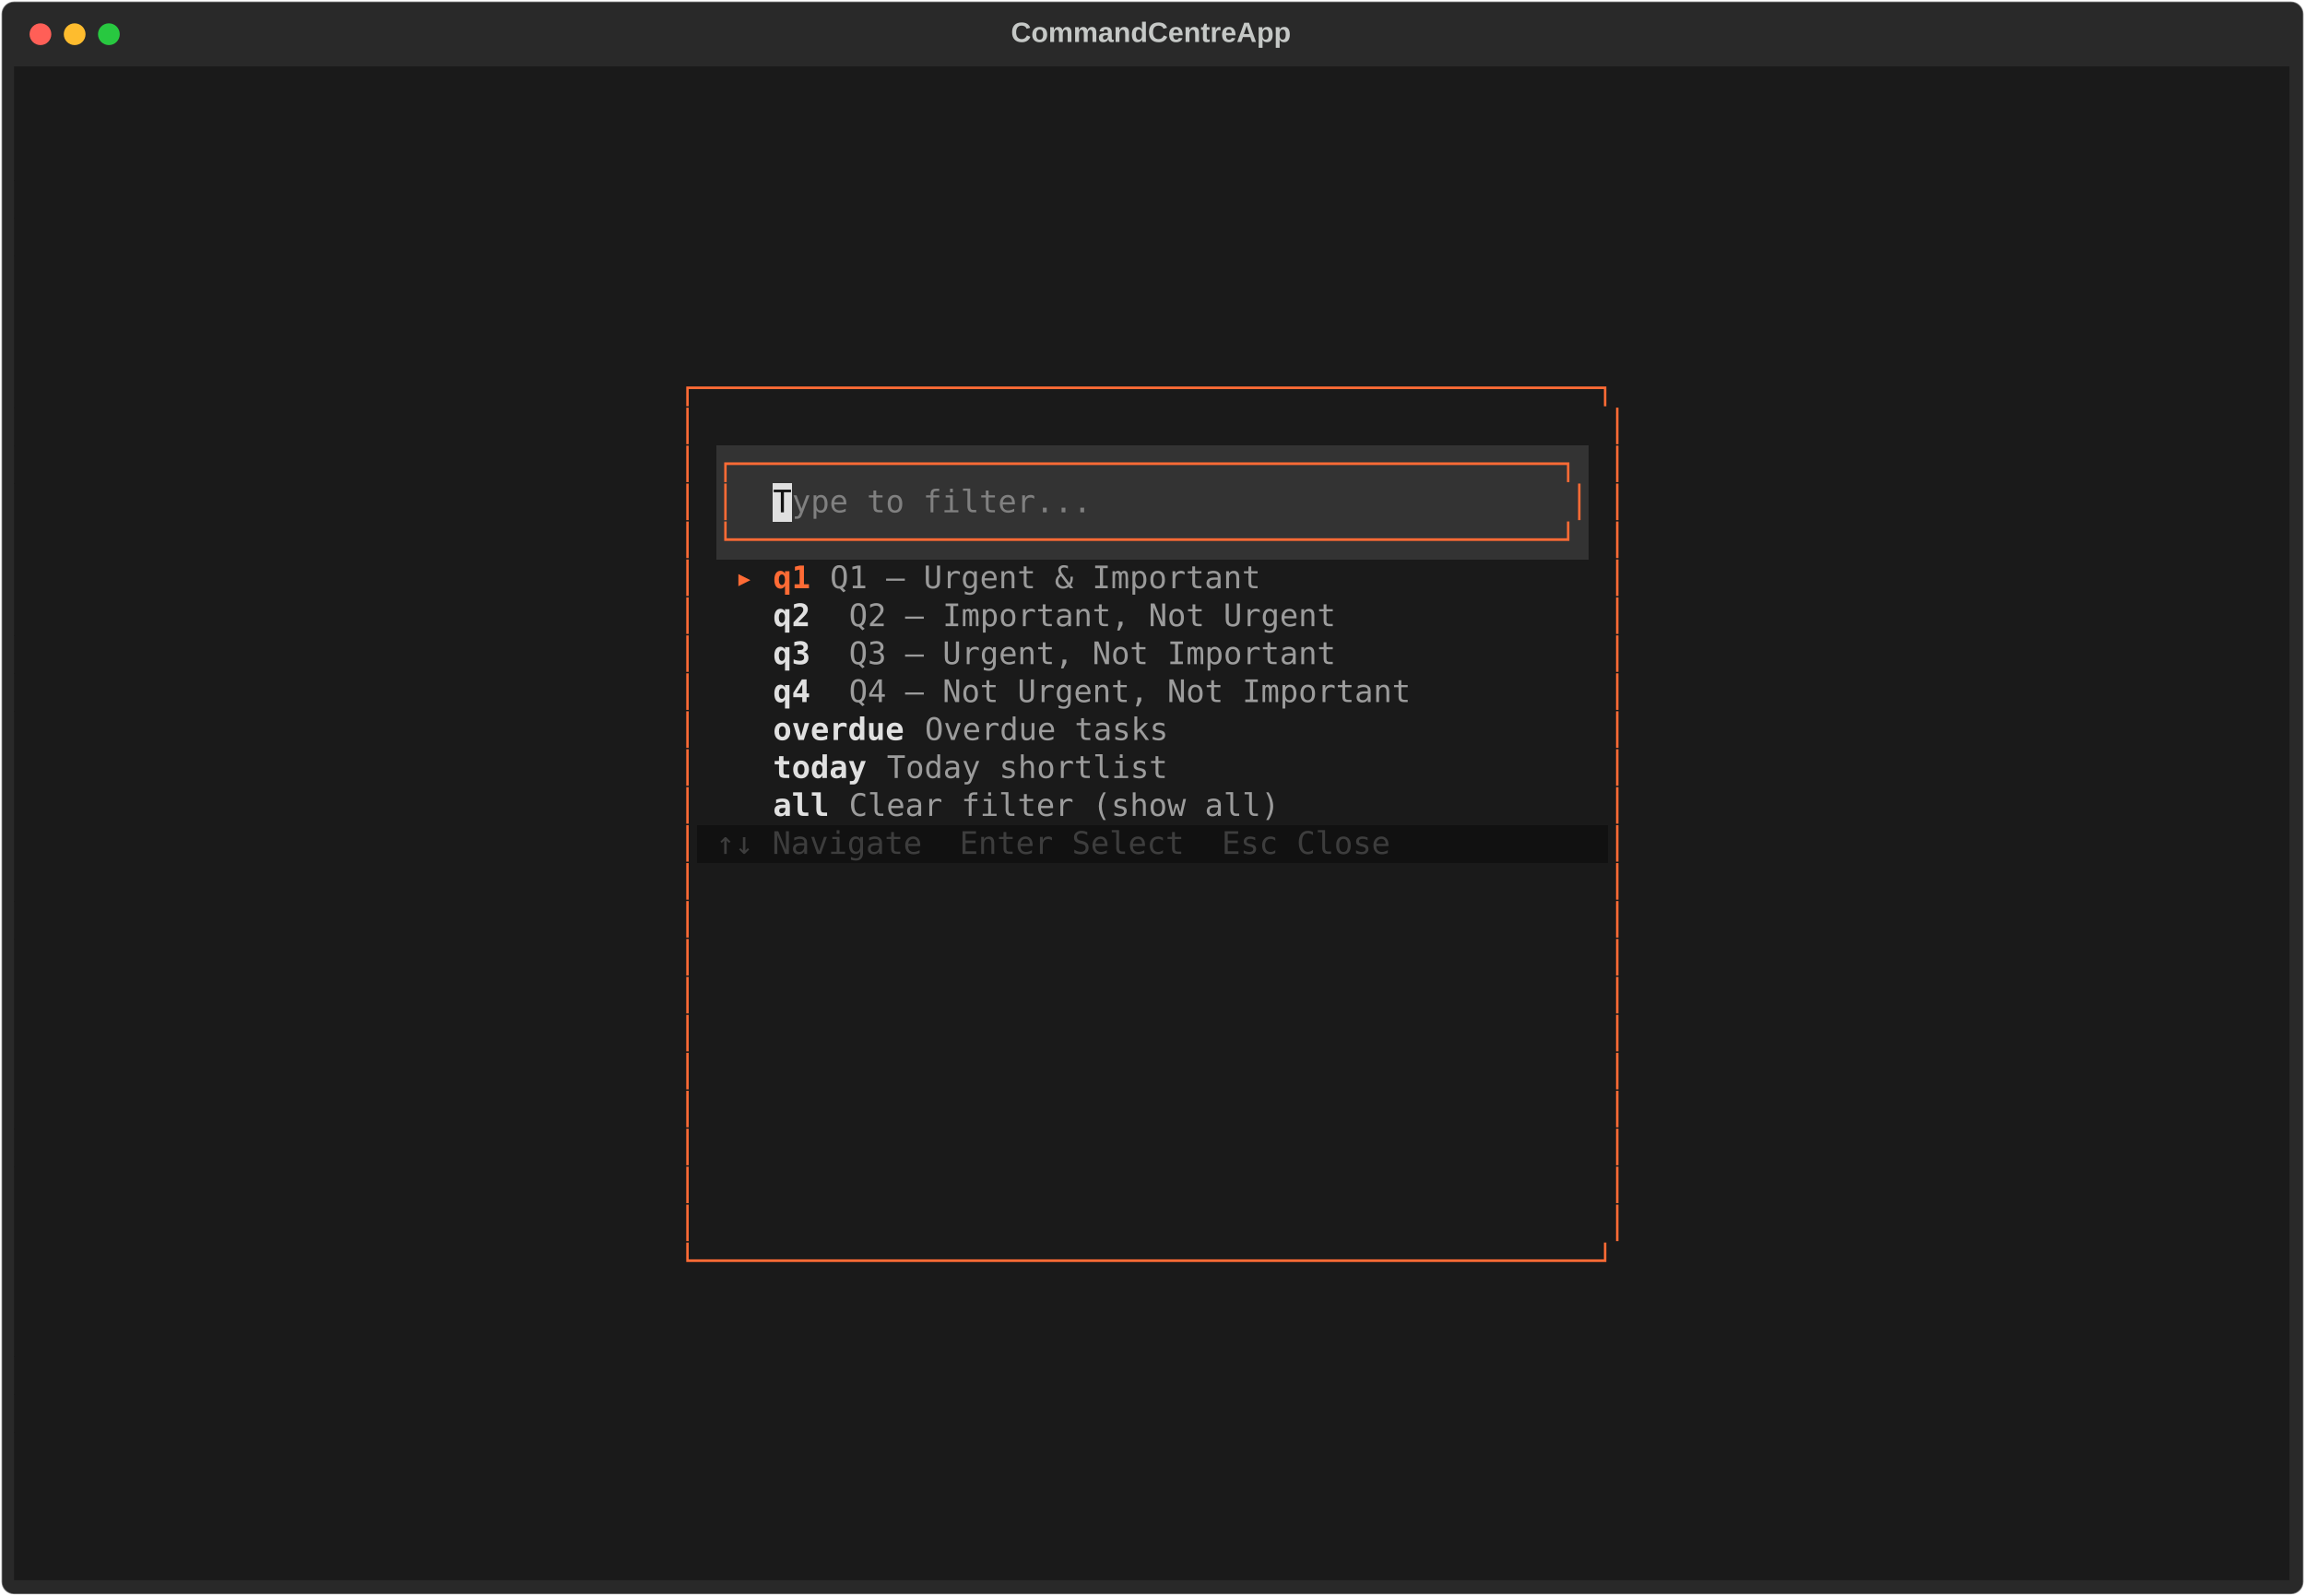
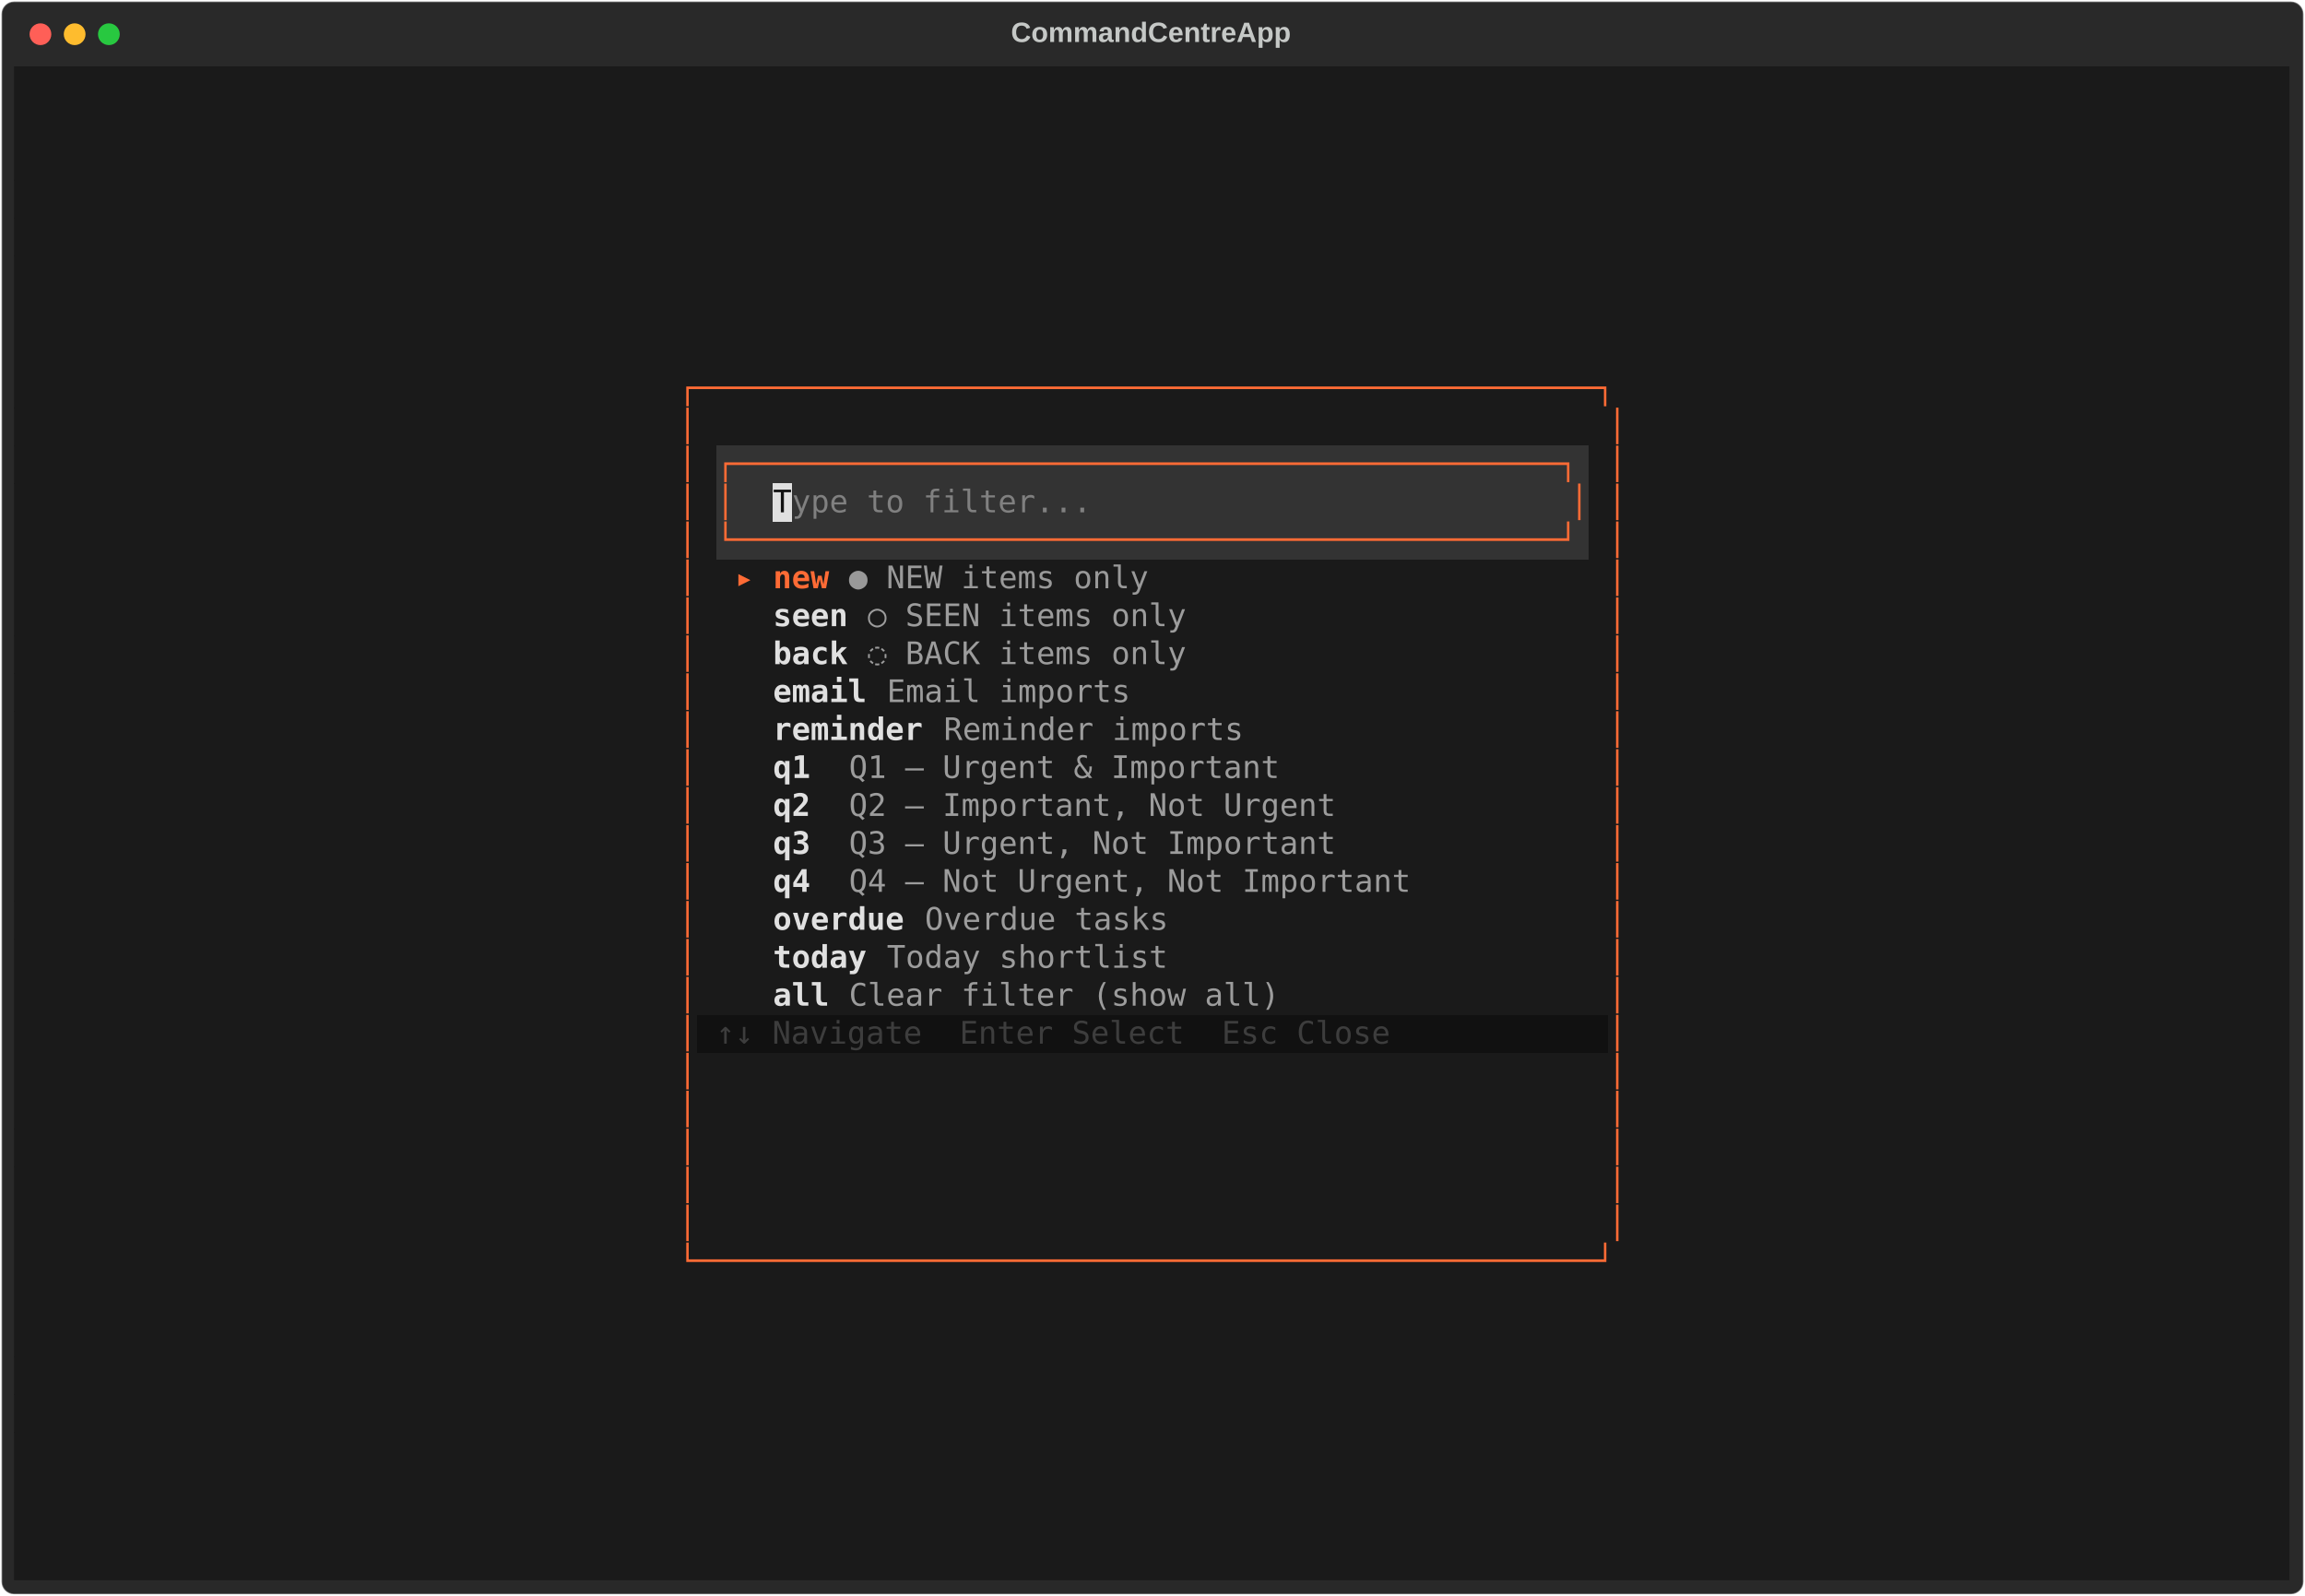
<svg xmlns="http://www.w3.org/2000/svg" class="rich-terminal" viewBox="0 0 1482 1026.0">
  <style>

    @font-face {
        font-family: "Fira Code";
        src: local("FiraCode-Regular"),
                url("https://cdnjs.cloudflare.com/ajax/libs/firacode/6.2.0/woff2/FiraCode-Regular.woff2") format("woff2"),
                url("https://cdnjs.cloudflare.com/ajax/libs/firacode/6.2.0/woff/FiraCode-Regular.woff") format("woff");
        font-style: normal;
        font-weight: 400;
    }
    @font-face {
        font-family: "Fira Code";
        src: local("FiraCode-Bold"),
                url("https://cdnjs.cloudflare.com/ajax/libs/firacode/6.2.0/woff2/FiraCode-Bold.woff2") format("woff2"),
                url("https://cdnjs.cloudflare.com/ajax/libs/firacode/6.2.0/woff/FiraCode-Bold.woff") format("woff");
        font-style: bold;
        font-weight: 700;
    }

    .terminal-matrix {
        font-family: Fira Code, monospace;
        font-size: 20px;
        line-height: 24.4px;
        font-variant-east-asian: full-width;
    }

    .terminal-title {
        font-size: 18px;
        font-weight: bold;
        font-family: arial;
    }

    .terminal-r1 { fill: #c5c8c6 }
.terminal-r2 { fill: #ff6b35 }
.terminal-r3 { fill: #121212 }
.terminal-r4 { fill: #808080 }
.terminal-r5 { fill: #e0e0e0 }
.terminal-r6 { fill: #ff6b35;font-weight: bold }
.terminal-r7 { fill: #999999 }
.terminal-r8 { fill: #e0e0e0;font-weight: bold }
.terminal-r9 { fill: #9c9c9c }
.terminal-r10 { fill: #3d3d3d }
    </style>
  <defs>
    <clipPath id="terminal-clip-terminal">
      <rect x="0" y="0" width="1463.0" height="975.0" />
    </clipPath>
    <clipPath id="terminal-line-0">
      <rect x="0" y="1.5" width="1464" height="24.65" />
    </clipPath>
    <clipPath id="terminal-line-1">
      <rect x="0" y="25.9" width="1464" height="24.65" />
    </clipPath>
    <clipPath id="terminal-line-2">
      <rect x="0" y="50.3" width="1464" height="24.65" />
    </clipPath>
    <clipPath id="terminal-line-3">
      <rect x="0" y="74.7" width="1464" height="24.65" />
    </clipPath>
    <clipPath id="terminal-line-4">
      <rect x="0" y="99.1" width="1464" height="24.65" />
    </clipPath>
    <clipPath id="terminal-line-5">
      <rect x="0" y="123.5" width="1464" height="24.65" />
    </clipPath>
    <clipPath id="terminal-line-6">
      <rect x="0" y="147.9" width="1464" height="24.65" />
    </clipPath>
    <clipPath id="terminal-line-7">
      <rect x="0" y="172.3" width="1464" height="24.65" />
    </clipPath>
    <clipPath id="terminal-line-8">
      <rect x="0" y="196.7" width="1464" height="24.65" />
    </clipPath>
    <clipPath id="terminal-line-9">
      <rect x="0" y="221.1" width="1464" height="24.65" />
    </clipPath>
    <clipPath id="terminal-line-10">
      <rect x="0" y="245.5" width="1464" height="24.65" />
    </clipPath>
    <clipPath id="terminal-line-11">
      <rect x="0" y="269.9" width="1464" height="24.65" />
    </clipPath>
    <clipPath id="terminal-line-12">
      <rect x="0" y="294.3" width="1464" height="24.65" />
    </clipPath>
    <clipPath id="terminal-line-13">
      <rect x="0" y="318.7" width="1464" height="24.65" />
    </clipPath>
    <clipPath id="terminal-line-14">
      <rect x="0" y="343.1" width="1464" height="24.65" />
    </clipPath>
    <clipPath id="terminal-line-15">
      <rect x="0" y="367.5" width="1464" height="24.65" />
    </clipPath>
    <clipPath id="terminal-line-16">
      <rect x="0" y="391.9" width="1464" height="24.65" />
    </clipPath>
    <clipPath id="terminal-line-17">
      <rect x="0" y="416.3" width="1464" height="24.65" />
    </clipPath>
    <clipPath id="terminal-line-18">
      <rect x="0" y="440.7" width="1464" height="24.65" />
    </clipPath>
    <clipPath id="terminal-line-19">
      <rect x="0" y="465.1" width="1464" height="24.65" />
    </clipPath>
    <clipPath id="terminal-line-20">
      <rect x="0" y="489.5" width="1464" height="24.65" />
    </clipPath>
    <clipPath id="terminal-line-21">
      <rect x="0" y="513.9" width="1464" height="24.65" />
    </clipPath>
    <clipPath id="terminal-line-22">
      <rect x="0" y="538.3" width="1464" height="24.65" />
    </clipPath>
    <clipPath id="terminal-line-23">
      <rect x="0" y="562.7" width="1464" height="24.65" />
    </clipPath>
    <clipPath id="terminal-line-24">
      <rect x="0" y="587.1" width="1464" height="24.65" />
    </clipPath>
    <clipPath id="terminal-line-25">
      <rect x="0" y="611.5" width="1464" height="24.65" />
    </clipPath>
    <clipPath id="terminal-line-26">
      <rect x="0" y="635.9" width="1464" height="24.65" />
    </clipPath>
    <clipPath id="terminal-line-27">
      <rect x="0" y="660.3" width="1464" height="24.65" />
    </clipPath>
    <clipPath id="terminal-line-28">
      <rect x="0" y="684.7" width="1464" height="24.65" />
    </clipPath>
    <clipPath id="terminal-line-29">
      <rect x="0" y="709.1" width="1464" height="24.65" />
    </clipPath>
    <clipPath id="terminal-line-30">
      <rect x="0" y="733.5" width="1464" height="24.65" />
    </clipPath>
    <clipPath id="terminal-line-31">
      <rect x="0" y="757.9" width="1464" height="24.65" />
    </clipPath>
    <clipPath id="terminal-line-32">
      <rect x="0" y="782.3" width="1464" height="24.65" />
    </clipPath>
    <clipPath id="terminal-line-33">
      <rect x="0" y="806.7" width="1464" height="24.65" />
    </clipPath>
    <clipPath id="terminal-line-34">
      <rect x="0" y="831.1" width="1464" height="24.65" />
    </clipPath>
    <clipPath id="terminal-line-35">
      <rect x="0" y="855.5" width="1464" height="24.65" />
    </clipPath>
    <clipPath id="terminal-line-36">
      <rect x="0" y="879.9" width="1464" height="24.65" />
    </clipPath>
    <clipPath id="terminal-line-37">
      <rect x="0" y="904.3" width="1464" height="24.65" />
    </clipPath>
    <clipPath id="terminal-line-38">
      <rect x="0" y="928.7" width="1464" height="24.65" />
    </clipPath>
  </defs>
  <rect fill="#292929" stroke="rgba(255,255,255,0.35)" stroke-width="1" x="1" y="1" width="1480" height="1024" rx="8" />
  <text class="terminal-title" fill="#c5c8c6" text-anchor="middle" x="740" y="27">CommandCentreApp</text>
  <g transform="translate(26,22)">
    <circle cx="0" cy="0" r="7" fill="#ff5f57" />
    <circle cx="22" cy="0" r="7" fill="#febc2e" />
    <circle cx="44" cy="0" r="7" fill="#28c840" />
  </g>
  <g transform="translate(9, 41)" clip-path="url(#terminal-clip-terminal)">
    <rect fill="#1a1a1a" x="0" y="1.5" width="1464" height="24.65" shape-rendering="crispEdges" />
    <rect fill="#1a1a1a" x="0" y="25.9" width="1464" height="24.65" shape-rendering="crispEdges" />
    <rect fill="#1a1a1a" x="0" y="50.3" width="1464" height="24.65" shape-rendering="crispEdges" />
    <rect fill="#1a1a1a" x="0" y="74.7" width="1464" height="24.65" shape-rendering="crispEdges" />
    <rect fill="#1a1a1a" x="0" y="99.1" width="1464" height="24.65" shape-rendering="crispEdges" />
    <rect fill="#1a1a1a" x="0" y="123.5" width="1464" height="24.65" shape-rendering="crispEdges" />
    <rect fill="#1a1a1a" x="0" y="147.9" width="1464" height="24.65" shape-rendering="crispEdges" />
    <rect fill="#1a1a1a" x="0" y="172.3" width="1464" height="24.65" shape-rendering="crispEdges" />
    <rect fill="#1a1a1a" x="0" y="196.7" width="427" height="24.65" shape-rendering="crispEdges" />
    <rect fill="#1a1a1a" x="427" y="196.7" width="610" height="24.65" shape-rendering="crispEdges" />
    <rect fill="#1a1a1a" x="1037" y="196.7" width="427" height="24.65" shape-rendering="crispEdges" />
    <rect fill="#1a1a1a" x="0" y="221.1" width="427" height="24.65" shape-rendering="crispEdges" />
    <rect fill="#1a1a1a" x="427" y="221.1" width="12.2" height="24.65" shape-rendering="crispEdges" />
    <rect fill="#1a1a1a" x="439.2" y="221.1" width="585.6" height="24.65" shape-rendering="crispEdges" />
    <rect fill="#1a1a1a" x="1024.8" y="221.1" width="12.2" height="24.65" shape-rendering="crispEdges" />
    <rect fill="#1a1a1a" x="1037" y="221.1" width="427" height="24.65" shape-rendering="crispEdges" />
    <rect fill="#1a1a1a" x="0" y="245.5" width="427" height="24.65" shape-rendering="crispEdges" />
    <rect fill="#1a1a1a" x="427" y="245.5" width="12.2" height="24.65" shape-rendering="crispEdges" />
    <rect fill="#1a1a1a" x="439.2" y="245.5" width="12.2" height="24.65" shape-rendering="crispEdges" />
    <rect fill="#333333" x="451.4" y="245.5" width="561.2" height="24.65" shape-rendering="crispEdges" />
    <rect fill="#1a1a1a" x="1012.6" y="245.5" width="12.2" height="24.65" shape-rendering="crispEdges" />
    <rect fill="#1a1a1a" x="1024.8" y="245.5" width="12.2" height="24.65" shape-rendering="crispEdges" />
    <rect fill="#1a1a1a" x="1037" y="245.5" width="427" height="24.65" shape-rendering="crispEdges" />
    <rect fill="#1a1a1a" x="0" y="269.9" width="427" height="24.65" shape-rendering="crispEdges" />
    <rect fill="#1a1a1a" x="427" y="269.9" width="12.2" height="24.65" shape-rendering="crispEdges" />
    <rect fill="#1a1a1a" x="439.2" y="269.9" width="12.2" height="24.65" shape-rendering="crispEdges" />
    <rect fill="#333333" x="451.4" y="269.9" width="12.2" height="24.65" shape-rendering="crispEdges" />
    <rect fill="#333333" x="463.6" y="269.9" width="24.4" height="24.65" shape-rendering="crispEdges" />
    <rect fill="#e0e0e0" x="488" y="269.9" width="12.2" height="24.65" shape-rendering="crispEdges" />
    <rect fill="#333333" x="500.2" y="269.9" width="195.2" height="24.65" shape-rendering="crispEdges" />
    <rect fill="#333333" x="695.4" y="269.9" width="280.6" height="24.65" shape-rendering="crispEdges" />
    <rect fill="#333333" x="976" y="269.9" width="24.4" height="24.65" shape-rendering="crispEdges" />
    <rect fill="#333333" x="1000.4" y="269.9" width="12.2" height="24.65" shape-rendering="crispEdges" />
    <rect fill="#1a1a1a" x="1012.6" y="269.9" width="12.2" height="24.65" shape-rendering="crispEdges" />
    <rect fill="#1a1a1a" x="1024.8" y="269.9" width="12.2" height="24.65" shape-rendering="crispEdges" />
    <rect fill="#1a1a1a" x="1037" y="269.9" width="427" height="24.65" shape-rendering="crispEdges" />
    <rect fill="#1a1a1a" x="0" y="294.3" width="427" height="24.65" shape-rendering="crispEdges" />
    <rect fill="#1a1a1a" x="427" y="294.3" width="12.2" height="24.65" shape-rendering="crispEdges" />
    <rect fill="#1a1a1a" x="439.2" y="294.3" width="12.2" height="24.65" shape-rendering="crispEdges" />
    <rect fill="#333333" x="451.4" y="294.3" width="561.2" height="24.65" shape-rendering="crispEdges" />
    <rect fill="#1a1a1a" x="1012.6" y="294.3" width="12.2" height="24.65" shape-rendering="crispEdges" />
    <rect fill="#1a1a1a" x="1024.8" y="294.3" width="12.2" height="24.65" shape-rendering="crispEdges" />
    <rect fill="#1a1a1a" x="1037" y="294.3" width="427" height="24.65" shape-rendering="crispEdges" />
    <rect fill="#1a1a1a" x="0" y="318.7" width="427" height="24.65" shape-rendering="crispEdges" />
    <rect fill="#1a1a1a" x="427" y="318.7" width="12.2" height="24.65" shape-rendering="crispEdges" />
    <rect fill="#1a1a1a" x="439.2" y="318.7" width="12.2" height="24.65" shape-rendering="crispEdges" />
    <rect fill="#1a1a1a" x="451.4" y="318.7" width="12.2" height="24.65" shape-rendering="crispEdges" />
    <rect fill="#1a1a1a" x="463.6" y="318.7" width="12.2" height="24.65" shape-rendering="crispEdges" />
    <rect fill="#1a1a1a" x="475.8" y="318.7" width="12.2" height="24.65" shape-rendering="crispEdges" />
-     <rect fill="#1a1a1a" x="488" y="318.7" width="24.4" height="24.65" shape-rendering="crispEdges" />
-     <rect fill="#1a1a1a" x="512.4" y="318.7" width="12.2" height="24.65" shape-rendering="crispEdges" />
-     <rect fill="#1a1a1a" x="524.6" y="318.7" width="280.6" height="24.65" shape-rendering="crispEdges" />
-     <rect fill="#1a1a1a" x="805.2" y="318.7" width="219.6" height="24.65" shape-rendering="crispEdges" />
+     <rect fill="#1a1a1a" x="488" y="318.7" width="36.6" height="24.65" shape-rendering="crispEdges" />
+     <rect fill="#1a1a1a" x="524.6" y="318.7" width="12.2" height="24.65" shape-rendering="crispEdges" />
+     <rect fill="#1a1a1a" x="536.8" y="318.7" width="195.2" height="24.65" shape-rendering="crispEdges" />
+     <rect fill="#1a1a1a" x="732" y="318.7" width="292.8" height="24.65" shape-rendering="crispEdges" />
    <rect fill="#1a1a1a" x="1024.8" y="318.7" width="12.2" height="24.65" shape-rendering="crispEdges" />
    <rect fill="#1a1a1a" x="1037" y="318.7" width="427" height="24.65" shape-rendering="crispEdges" />
    <rect fill="#1a1a1a" x="0" y="343.1" width="427" height="24.65" shape-rendering="crispEdges" />
    <rect fill="#1a1a1a" x="427" y="343.1" width="12.2" height="24.65" shape-rendering="crispEdges" />
    <rect fill="#1a1a1a" x="439.2" y="343.1" width="12.2" height="24.65" shape-rendering="crispEdges" />
    <rect fill="#1a1a1a" x="451.4" y="343.1" width="36.6" height="24.65" shape-rendering="crispEdges" />
-     <rect fill="#1a1a1a" x="488" y="343.1" width="24.4" height="24.65" shape-rendering="crispEdges" />
-     <rect fill="#1a1a1a" x="512.4" y="343.1" width="24.4" height="24.65" shape-rendering="crispEdges" />
-     <rect fill="#1a1a1a" x="536.8" y="343.1" width="317.2" height="24.65" shape-rendering="crispEdges" />
-     <rect fill="#1a1a1a" x="854" y="343.1" width="170.8" height="24.65" shape-rendering="crispEdges" />
+     <rect fill="#1a1a1a" x="488" y="343.1" width="48.8" height="24.65" shape-rendering="crispEdges" />
+     <rect fill="#1a1a1a" x="536.8" y="343.1" width="12.2" height="24.65" shape-rendering="crispEdges" />
+     <rect fill="#1a1a1a" x="549" y="343.1" width="207.4" height="24.65" shape-rendering="crispEdges" />
+     <rect fill="#1a1a1a" x="756.4" y="343.1" width="268.4" height="24.65" shape-rendering="crispEdges" />
    <rect fill="#1a1a1a" x="1024.8" y="343.1" width="12.2" height="24.65" shape-rendering="crispEdges" />
    <rect fill="#1a1a1a" x="1037" y="343.1" width="427" height="24.65" shape-rendering="crispEdges" />
    <rect fill="#1a1a1a" x="0" y="367.5" width="427" height="24.65" shape-rendering="crispEdges" />
    <rect fill="#1a1a1a" x="427" y="367.5" width="12.2" height="24.65" shape-rendering="crispEdges" />
    <rect fill="#1a1a1a" x="439.2" y="367.5" width="12.2" height="24.65" shape-rendering="crispEdges" />
    <rect fill="#1a1a1a" x="451.4" y="367.5" width="36.6" height="24.65" shape-rendering="crispEdges" />
-     <rect fill="#1a1a1a" x="488" y="367.5" width="24.4" height="24.65" shape-rendering="crispEdges" />
-     <rect fill="#1a1a1a" x="512.4" y="367.5" width="24.4" height="24.65" shape-rendering="crispEdges" />
-     <rect fill="#1a1a1a" x="536.8" y="367.5" width="317.2" height="24.65" shape-rendering="crispEdges" />
-     <rect fill="#1a1a1a" x="854" y="367.5" width="170.8" height="24.65" shape-rendering="crispEdges" />
+     <rect fill="#1a1a1a" x="488" y="367.5" width="48.8" height="24.65" shape-rendering="crispEdges" />
+     <rect fill="#1a1a1a" x="536.8" y="367.5" width="12.2" height="24.65" shape-rendering="crispEdges" />
+     <rect fill="#1a1a1a" x="549" y="367.5" width="207.4" height="24.65" shape-rendering="crispEdges" />
+     <rect fill="#1a1a1a" x="756.4" y="367.5" width="268.4" height="24.65" shape-rendering="crispEdges" />
    <rect fill="#1a1a1a" x="1024.8" y="367.5" width="12.2" height="24.65" shape-rendering="crispEdges" />
    <rect fill="#1a1a1a" x="1037" y="367.5" width="427" height="24.65" shape-rendering="crispEdges" />
    <rect fill="#1a1a1a" x="0" y="391.9" width="427" height="24.65" shape-rendering="crispEdges" />
    <rect fill="#1a1a1a" x="427" y="391.9" width="12.2" height="24.65" shape-rendering="crispEdges" />
    <rect fill="#1a1a1a" x="439.2" y="391.9" width="12.2" height="24.65" shape-rendering="crispEdges" />
    <rect fill="#1a1a1a" x="451.4" y="391.9" width="36.6" height="24.65" shape-rendering="crispEdges" />
-     <rect fill="#1a1a1a" x="488" y="391.9" width="24.4" height="24.65" shape-rendering="crispEdges" />
-     <rect fill="#1a1a1a" x="512.4" y="391.9" width="24.4" height="24.65" shape-rendering="crispEdges" />
-     <rect fill="#1a1a1a" x="536.8" y="391.9" width="366" height="24.65" shape-rendering="crispEdges" />
-     <rect fill="#1a1a1a" x="902.8" y="391.9" width="122" height="24.65" shape-rendering="crispEdges" />
+     <rect fill="#1a1a1a" x="488" y="391.9" width="61" height="24.65" shape-rendering="crispEdges" />
+     <rect fill="#1a1a1a" x="549" y="391.9" width="12.2" height="24.65" shape-rendering="crispEdges" />
+     <rect fill="#1a1a1a" x="561.2" y="391.9" width="158.6" height="24.65" shape-rendering="crispEdges" />
+     <rect fill="#1a1a1a" x="719.8" y="391.9" width="305" height="24.65" shape-rendering="crispEdges" />
    <rect fill="#1a1a1a" x="1024.8" y="391.9" width="12.2" height="24.65" shape-rendering="crispEdges" />
    <rect fill="#1a1a1a" x="1037" y="391.9" width="427" height="24.65" shape-rendering="crispEdges" />
    <rect fill="#1a1a1a" x="0" y="416.3" width="427" height="24.65" shape-rendering="crispEdges" />
    <rect fill="#1a1a1a" x="427" y="416.3" width="12.2" height="24.65" shape-rendering="crispEdges" />
    <rect fill="#1a1a1a" x="439.2" y="416.3" width="12.2" height="24.65" shape-rendering="crispEdges" />
    <rect fill="#1a1a1a" x="451.4" y="416.3" width="36.6" height="24.65" shape-rendering="crispEdges" />
-     <rect fill="#1a1a1a" x="488" y="416.3" width="85.4" height="24.65" shape-rendering="crispEdges" />
-     <rect fill="#1a1a1a" x="573.4" y="416.3" width="12.2" height="24.65" shape-rendering="crispEdges" />
-     <rect fill="#1a1a1a" x="585.6" y="416.3" width="158.6" height="24.65" shape-rendering="crispEdges" />
-     <rect fill="#1a1a1a" x="744.2" y="416.3" width="280.6" height="24.65" shape-rendering="crispEdges" />
+     <rect fill="#1a1a1a" x="488" y="416.3" width="97.6" height="24.65" shape-rendering="crispEdges" />
+     <rect fill="#1a1a1a" x="585.6" y="416.3" width="12.2" height="24.65" shape-rendering="crispEdges" />
+     <rect fill="#1a1a1a" x="597.8" y="416.3" width="195.2" height="24.65" shape-rendering="crispEdges" />
+     <rect fill="#1a1a1a" x="793" y="416.3" width="231.8" height="24.65" shape-rendering="crispEdges" />
    <rect fill="#1a1a1a" x="1024.8" y="416.3" width="12.2" height="24.65" shape-rendering="crispEdges" />
    <rect fill="#1a1a1a" x="1037" y="416.3" width="427" height="24.65" shape-rendering="crispEdges" />
    <rect fill="#1a1a1a" x="0" y="440.7" width="427" height="24.65" shape-rendering="crispEdges" />
    <rect fill="#1a1a1a" x="427" y="440.7" width="12.2" height="24.65" shape-rendering="crispEdges" />
    <rect fill="#1a1a1a" x="439.2" y="440.7" width="12.2" height="24.65" shape-rendering="crispEdges" />
    <rect fill="#1a1a1a" x="451.4" y="440.7" width="36.6" height="24.65" shape-rendering="crispEdges" />
-     <rect fill="#1a1a1a" x="488" y="440.7" width="61" height="24.65" shape-rendering="crispEdges" />
-     <rect fill="#1a1a1a" x="549" y="440.7" width="12.2" height="24.65" shape-rendering="crispEdges" />
-     <rect fill="#1a1a1a" x="561.2" y="440.7" width="183" height="24.65" shape-rendering="crispEdges" />
-     <rect fill="#1a1a1a" x="744.2" y="440.7" width="280.6" height="24.65" shape-rendering="crispEdges" />
+     <rect fill="#1a1a1a" x="488" y="440.7" width="24.4" height="24.65" shape-rendering="crispEdges" />
+     <rect fill="#1a1a1a" x="512.4" y="440.7" width="24.4" height="24.65" shape-rendering="crispEdges" />
+     <rect fill="#1a1a1a" x="536.8" y="440.7" width="280.6" height="24.65" shape-rendering="crispEdges" />
+     <rect fill="#1a1a1a" x="817.4" y="440.7" width="207.4" height="24.65" shape-rendering="crispEdges" />
    <rect fill="#1a1a1a" x="1024.8" y="440.7" width="12.2" height="24.65" shape-rendering="crispEdges" />
    <rect fill="#1a1a1a" x="1037" y="440.7" width="427" height="24.65" shape-rendering="crispEdges" />
    <rect fill="#1a1a1a" x="0" y="465.1" width="427" height="24.65" shape-rendering="crispEdges" />
    <rect fill="#1a1a1a" x="427" y="465.1" width="12.2" height="24.65" shape-rendering="crispEdges" />
    <rect fill="#1a1a1a" x="439.2" y="465.1" width="12.2" height="24.65" shape-rendering="crispEdges" />
    <rect fill="#1a1a1a" x="451.4" y="465.1" width="36.6" height="24.65" shape-rendering="crispEdges" />
-     <rect fill="#1a1a1a" x="488" y="465.1" width="36.6" height="24.65" shape-rendering="crispEdges" />
-     <rect fill="#1a1a1a" x="524.6" y="465.1" width="12.2" height="24.65" shape-rendering="crispEdges" />
-     <rect fill="#1a1a1a" x="536.8" y="465.1" width="280.6" height="24.65" shape-rendering="crispEdges" />
-     <rect fill="#1a1a1a" x="817.4" y="465.1" width="207.4" height="24.65" shape-rendering="crispEdges" />
+     <rect fill="#1a1a1a" x="488" y="465.1" width="24.4" height="24.65" shape-rendering="crispEdges" />
+     <rect fill="#1a1a1a" x="512.4" y="465.1" width="24.4" height="24.65" shape-rendering="crispEdges" />
+     <rect fill="#1a1a1a" x="536.8" y="465.1" width="317.2" height="24.65" shape-rendering="crispEdges" />
+     <rect fill="#1a1a1a" x="854" y="465.1" width="170.8" height="24.65" shape-rendering="crispEdges" />
    <rect fill="#1a1a1a" x="1024.8" y="465.1" width="12.2" height="24.65" shape-rendering="crispEdges" />
    <rect fill="#1a1a1a" x="1037" y="465.1" width="427" height="24.65" shape-rendering="crispEdges" />
    <rect fill="#1a1a1a" x="0" y="489.5" width="427" height="24.65" shape-rendering="crispEdges" />
    <rect fill="#1a1a1a" x="427" y="489.5" width="12.2" height="24.65" shape-rendering="crispEdges" />
-     <rect fill="#111111" x="439.2" y="489.5" width="12.2" height="24.65" shape-rendering="crispEdges" />
-     <rect fill="#111111" x="451.4" y="489.5" width="439.2" height="24.65" shape-rendering="crispEdges" />
-     <rect fill="#111111" x="890.6" y="489.5" width="134.2" height="24.65" shape-rendering="crispEdges" />
+     <rect fill="#1a1a1a" x="439.2" y="489.5" width="12.2" height="24.65" shape-rendering="crispEdges" />
+     <rect fill="#1a1a1a" x="451.4" y="489.5" width="36.6" height="24.65" shape-rendering="crispEdges" />
+     <rect fill="#1a1a1a" x="488" y="489.5" width="24.4" height="24.65" shape-rendering="crispEdges" />
+     <rect fill="#1a1a1a" x="512.4" y="489.5" width="24.4" height="24.65" shape-rendering="crispEdges" />
+     <rect fill="#1a1a1a" x="536.8" y="489.5" width="317.2" height="24.65" shape-rendering="crispEdges" />
+     <rect fill="#1a1a1a" x="854" y="489.5" width="170.8" height="24.65" shape-rendering="crispEdges" />
    <rect fill="#1a1a1a" x="1024.8" y="489.5" width="12.2" height="24.65" shape-rendering="crispEdges" />
    <rect fill="#1a1a1a" x="1037" y="489.5" width="427" height="24.65" shape-rendering="crispEdges" />
    <rect fill="#1a1a1a" x="0" y="513.9" width="427" height="24.65" shape-rendering="crispEdges" />
    <rect fill="#1a1a1a" x="427" y="513.9" width="12.2" height="24.65" shape-rendering="crispEdges" />
-     <rect fill="#1a1a1a" x="439.2" y="513.9" width="585.6" height="24.65" shape-rendering="crispEdges" />
+     <rect fill="#1a1a1a" x="439.2" y="513.9" width="12.2" height="24.65" shape-rendering="crispEdges" />
+     <rect fill="#1a1a1a" x="451.4" y="513.9" width="36.6" height="24.65" shape-rendering="crispEdges" />
+     <rect fill="#1a1a1a" x="488" y="513.9" width="24.4" height="24.65" shape-rendering="crispEdges" />
+     <rect fill="#1a1a1a" x="512.4" y="513.9" width="24.4" height="24.65" shape-rendering="crispEdges" />
+     <rect fill="#1a1a1a" x="536.8" y="513.9" width="366" height="24.65" shape-rendering="crispEdges" />
+     <rect fill="#1a1a1a" x="902.8" y="513.9" width="122" height="24.65" shape-rendering="crispEdges" />
    <rect fill="#1a1a1a" x="1024.8" y="513.9" width="12.2" height="24.65" shape-rendering="crispEdges" />
    <rect fill="#1a1a1a" x="1037" y="513.9" width="427" height="24.65" shape-rendering="crispEdges" />
    <rect fill="#1a1a1a" x="0" y="538.3" width="427" height="24.65" shape-rendering="crispEdges" />
    <rect fill="#1a1a1a" x="427" y="538.3" width="12.2" height="24.65" shape-rendering="crispEdges" />
-     <rect fill="#1a1a1a" x="439.2" y="538.3" width="585.6" height="24.65" shape-rendering="crispEdges" />
+     <rect fill="#1a1a1a" x="439.2" y="538.3" width="12.2" height="24.65" shape-rendering="crispEdges" />
+     <rect fill="#1a1a1a" x="451.4" y="538.3" width="36.6" height="24.65" shape-rendering="crispEdges" />
+     <rect fill="#1a1a1a" x="488" y="538.3" width="85.4" height="24.65" shape-rendering="crispEdges" />
+     <rect fill="#1a1a1a" x="573.4" y="538.3" width="12.2" height="24.65" shape-rendering="crispEdges" />
+     <rect fill="#1a1a1a" x="585.6" y="538.3" width="158.6" height="24.65" shape-rendering="crispEdges" />
+     <rect fill="#1a1a1a" x="744.2" y="538.3" width="280.6" height="24.65" shape-rendering="crispEdges" />
    <rect fill="#1a1a1a" x="1024.8" y="538.3" width="12.2" height="24.65" shape-rendering="crispEdges" />
    <rect fill="#1a1a1a" x="1037" y="538.3" width="427" height="24.65" shape-rendering="crispEdges" />
    <rect fill="#1a1a1a" x="0" y="562.7" width="427" height="24.65" shape-rendering="crispEdges" />
    <rect fill="#1a1a1a" x="427" y="562.7" width="12.2" height="24.65" shape-rendering="crispEdges" />
-     <rect fill="#1a1a1a" x="439.2" y="562.7" width="585.6" height="24.65" shape-rendering="crispEdges" />
+     <rect fill="#1a1a1a" x="439.2" y="562.7" width="12.2" height="24.65" shape-rendering="crispEdges" />
+     <rect fill="#1a1a1a" x="451.4" y="562.7" width="36.6" height="24.65" shape-rendering="crispEdges" />
+     <rect fill="#1a1a1a" x="488" y="562.7" width="61" height="24.65" shape-rendering="crispEdges" />
+     <rect fill="#1a1a1a" x="549" y="562.7" width="12.2" height="24.65" shape-rendering="crispEdges" />
+     <rect fill="#1a1a1a" x="561.2" y="562.7" width="183" height="24.65" shape-rendering="crispEdges" />
+     <rect fill="#1a1a1a" x="744.2" y="562.7" width="280.6" height="24.65" shape-rendering="crispEdges" />
    <rect fill="#1a1a1a" x="1024.8" y="562.7" width="12.2" height="24.65" shape-rendering="crispEdges" />
    <rect fill="#1a1a1a" x="1037" y="562.7" width="427" height="24.65" shape-rendering="crispEdges" />
    <rect fill="#1a1a1a" x="0" y="587.1" width="427" height="24.65" shape-rendering="crispEdges" />
    <rect fill="#1a1a1a" x="427" y="587.1" width="12.2" height="24.65" shape-rendering="crispEdges" />
-     <rect fill="#1a1a1a" x="439.2" y="587.1" width="585.6" height="24.65" shape-rendering="crispEdges" />
+     <rect fill="#1a1a1a" x="439.2" y="587.1" width="12.2" height="24.65" shape-rendering="crispEdges" />
+     <rect fill="#1a1a1a" x="451.4" y="587.1" width="36.6" height="24.65" shape-rendering="crispEdges" />
+     <rect fill="#1a1a1a" x="488" y="587.1" width="36.6" height="24.65" shape-rendering="crispEdges" />
+     <rect fill="#1a1a1a" x="524.6" y="587.1" width="12.2" height="24.65" shape-rendering="crispEdges" />
+     <rect fill="#1a1a1a" x="536.8" y="587.1" width="280.6" height="24.65" shape-rendering="crispEdges" />
+     <rect fill="#1a1a1a" x="817.4" y="587.1" width="207.4" height="24.65" shape-rendering="crispEdges" />
    <rect fill="#1a1a1a" x="1024.8" y="587.1" width="12.2" height="24.65" shape-rendering="crispEdges" />
    <rect fill="#1a1a1a" x="1037" y="587.1" width="427" height="24.65" shape-rendering="crispEdges" />
    <rect fill="#1a1a1a" x="0" y="611.5" width="427" height="24.65" shape-rendering="crispEdges" />
    <rect fill="#1a1a1a" x="427" y="611.5" width="12.2" height="24.65" shape-rendering="crispEdges" />
-     <rect fill="#1a1a1a" x="439.2" y="611.5" width="585.6" height="24.65" shape-rendering="crispEdges" />
+     <rect fill="#111111" x="439.2" y="611.5" width="12.2" height="24.65" shape-rendering="crispEdges" />
+     <rect fill="#111111" x="451.4" y="611.5" width="439.2" height="24.65" shape-rendering="crispEdges" />
+     <rect fill="#111111" x="890.6" y="611.5" width="134.2" height="24.65" shape-rendering="crispEdges" />
    <rect fill="#1a1a1a" x="1024.8" y="611.5" width="12.2" height="24.65" shape-rendering="crispEdges" />
    <rect fill="#1a1a1a" x="1037" y="611.5" width="427" height="24.65" shape-rendering="crispEdges" />
    <rect fill="#1a1a1a" x="0" y="635.9" width="427" height="24.65" shape-rendering="crispEdges" />
    <rect fill="#1a1a1a" x="427" y="635.9" width="12.2" height="24.65" shape-rendering="crispEdges" />
    <rect fill="#1a1a1a" x="439.2" y="635.9" width="585.6" height="24.65" shape-rendering="crispEdges" />
    <rect fill="#1a1a1a" x="1024.8" y="635.9" width="12.2" height="24.65" shape-rendering="crispEdges" />
    <rect fill="#1a1a1a" x="1037" y="635.9" width="427" height="24.65" shape-rendering="crispEdges" />
    <rect fill="#1a1a1a" x="0" y="660.3" width="427" height="24.65" shape-rendering="crispEdges" />
    <rect fill="#1a1a1a" x="427" y="660.3" width="12.2" height="24.65" shape-rendering="crispEdges" />
    <rect fill="#1a1a1a" x="439.2" y="660.3" width="585.6" height="24.65" shape-rendering="crispEdges" />
    <rect fill="#1a1a1a" x="1024.8" y="660.3" width="12.2" height="24.65" shape-rendering="crispEdges" />
    <rect fill="#1a1a1a" x="1037" y="660.3" width="427" height="24.65" shape-rendering="crispEdges" />
    <rect fill="#1a1a1a" x="0" y="684.7" width="427" height="24.65" shape-rendering="crispEdges" />
    <rect fill="#1a1a1a" x="427" y="684.7" width="12.2" height="24.65" shape-rendering="crispEdges" />
    <rect fill="#1a1a1a" x="439.2" y="684.7" width="585.6" height="24.65" shape-rendering="crispEdges" />
    <rect fill="#1a1a1a" x="1024.8" y="684.7" width="12.2" height="24.65" shape-rendering="crispEdges" />
    <rect fill="#1a1a1a" x="1037" y="684.7" width="427" height="24.65" shape-rendering="crispEdges" />
    <rect fill="#1a1a1a" x="0" y="709.1" width="427" height="24.65" shape-rendering="crispEdges" />
    <rect fill="#1a1a1a" x="427" y="709.1" width="12.2" height="24.65" shape-rendering="crispEdges" />
    <rect fill="#1a1a1a" x="439.2" y="709.1" width="585.6" height="24.65" shape-rendering="crispEdges" />
    <rect fill="#1a1a1a" x="1024.8" y="709.1" width="12.2" height="24.65" shape-rendering="crispEdges" />
    <rect fill="#1a1a1a" x="1037" y="709.1" width="427" height="24.65" shape-rendering="crispEdges" />
    <rect fill="#1a1a1a" x="0" y="733.5" width="427" height="24.65" shape-rendering="crispEdges" />
    <rect fill="#1a1a1a" x="427" y="733.5" width="12.2" height="24.65" shape-rendering="crispEdges" />
    <rect fill="#1a1a1a" x="439.2" y="733.5" width="585.6" height="24.65" shape-rendering="crispEdges" />
    <rect fill="#1a1a1a" x="1024.8" y="733.5" width="12.2" height="24.65" shape-rendering="crispEdges" />
    <rect fill="#1a1a1a" x="1037" y="733.5" width="427" height="24.65" shape-rendering="crispEdges" />
    <rect fill="#1a1a1a" x="0" y="757.9" width="427" height="24.65" shape-rendering="crispEdges" />
    <rect fill="#1a1a1a" x="427" y="757.9" width="610" height="24.65" shape-rendering="crispEdges" />
    <rect fill="#1a1a1a" x="1037" y="757.9" width="427" height="24.65" shape-rendering="crispEdges" />
    <rect fill="#1a1a1a" x="0" y="782.3" width="1464" height="24.65" shape-rendering="crispEdges" />
    <rect fill="#1a1a1a" x="0" y="806.7" width="1464" height="24.65" shape-rendering="crispEdges" />
    <rect fill="#1a1a1a" x="0" y="831.1" width="1464" height="24.65" shape-rendering="crispEdges" />
    <rect fill="#1a1a1a" x="0" y="855.5" width="1464" height="24.65" shape-rendering="crispEdges" />
    <rect fill="#1a1a1a" x="0" y="879.9" width="1464" height="24.65" shape-rendering="crispEdges" />
    <rect fill="#1a1a1a" x="0" y="904.3" width="1464" height="24.65" shape-rendering="crispEdges" />
    <rect fill="#1a1a1a" x="0" y="928.7" width="1464" height="24.65" shape-rendering="crispEdges" />
    <rect fill="#1a1a1a" x="0" y="953.1" width="1464" height="24.65" shape-rendering="crispEdges" />
    <g class="terminal-matrix">
      <text class="terminal-r1" x="1464" y="20" textLength="12.2" clip-path="url(#terminal-line-0)">
</text>
      <text class="terminal-r1" x="1464" y="44.4" textLength="12.2" clip-path="url(#terminal-line-1)">
</text>
      <text class="terminal-r1" x="1464" y="68.8" textLength="12.2" clip-path="url(#terminal-line-2)">
</text>
      <text class="terminal-r1" x="1464" y="93.2" textLength="12.2" clip-path="url(#terminal-line-3)">
</text>
      <text class="terminal-r1" x="1464" y="117.6" textLength="12.2" clip-path="url(#terminal-line-4)">
</text>
      <text class="terminal-r1" x="1464" y="142" textLength="12.2" clip-path="url(#terminal-line-5)">
</text>
      <text class="terminal-r1" x="1464" y="166.4" textLength="12.2" clip-path="url(#terminal-line-6)">
</text>
      <text class="terminal-r1" x="1464" y="190.8" textLength="12.2" clip-path="url(#terminal-line-7)">
</text>
      <text class="terminal-r2" x="427" y="215.2" textLength="610" clip-path="url(#terminal-line-8)">┌────────────────────────────────────────────────┐</text>
      <text class="terminal-r1" x="1464" y="215.2" textLength="12.2" clip-path="url(#terminal-line-8)">
</text>
      <text class="terminal-r2" x="427" y="239.6" textLength="12.2" clip-path="url(#terminal-line-9)">│</text>
      <text class="terminal-r2" x="1024.8" y="239.6" textLength="12.2" clip-path="url(#terminal-line-9)">│</text>
      <text class="terminal-r1" x="1464" y="239.6" textLength="12.2" clip-path="url(#terminal-line-9)">
</text>
      <text class="terminal-r2" x="427" y="264" textLength="12.2" clip-path="url(#terminal-line-10)">│</text>
      <text class="terminal-r2" x="451.4" y="264" textLength="561.2" clip-path="url(#terminal-line-10)">┌────────────────────────────────────────────┐</text>
      <text class="terminal-r2" x="1024.8" y="264" textLength="12.2" clip-path="url(#terminal-line-10)">│</text>
      <text class="terminal-r1" x="1464" y="264" textLength="12.2" clip-path="url(#terminal-line-10)">
</text>
      <text class="terminal-r2" x="427" y="288.4" textLength="12.2" clip-path="url(#terminal-line-11)">│</text>
      <text class="terminal-r2" x="451.4" y="288.4" textLength="12.2" clip-path="url(#terminal-line-11)">│</text>
      <text class="terminal-r3" x="488" y="288.4" textLength="12.2" clip-path="url(#terminal-line-11)">T</text>
      <text class="terminal-r4" x="500.2" y="288.4" textLength="195.2" clip-path="url(#terminal-line-11)">ype to filter...</text>
      <text class="terminal-r2" x="1000.4" y="288.4" textLength="12.2" clip-path="url(#terminal-line-11)">│</text>
      <text class="terminal-r2" x="1024.8" y="288.4" textLength="12.2" clip-path="url(#terminal-line-11)">│</text>
      <text class="terminal-r1" x="1464" y="288.4" textLength="12.2" clip-path="url(#terminal-line-11)">
</text>
      <text class="terminal-r2" x="427" y="312.8" textLength="12.2" clip-path="url(#terminal-line-12)">│</text>
      <text class="terminal-r2" x="451.4" y="312.8" textLength="561.2" clip-path="url(#terminal-line-12)">└────────────────────────────────────────────┘</text>
      <text class="terminal-r2" x="1024.8" y="312.8" textLength="12.2" clip-path="url(#terminal-line-12)">│</text>
      <text class="terminal-r1" x="1464" y="312.8" textLength="12.2" clip-path="url(#terminal-line-12)">
</text>
      <text class="terminal-r2" x="427" y="337.2" textLength="12.2" clip-path="url(#terminal-line-13)">│</text>
      <text class="terminal-r6" x="463.6" y="337.2" textLength="12.2" clip-path="url(#terminal-line-13)">▸</text>
-       <text class="terminal-r6" x="488" y="337.2" textLength="24.4" clip-path="url(#terminal-line-13)">q1</text>
-       <text class="terminal-r7" x="524.6" y="337.2" textLength="280.6" clip-path="url(#terminal-line-13)">Q1 — Urgent &amp; Important</text>
+       <text class="terminal-r6" x="488" y="337.2" textLength="36.6" clip-path="url(#terminal-line-13)">new</text>
+       <text class="terminal-r7" x="536.8" y="337.2" textLength="195.2" clip-path="url(#terminal-line-13)">● NEW items only</text>
      <text class="terminal-r2" x="1024.8" y="337.2" textLength="12.2" clip-path="url(#terminal-line-13)">│</text>
      <text class="terminal-r1" x="1464" y="337.2" textLength="12.2" clip-path="url(#terminal-line-13)">
</text>
      <text class="terminal-r2" x="427" y="361.6" textLength="12.2" clip-path="url(#terminal-line-14)">│</text>
-       <text class="terminal-r8" x="488" y="361.6" textLength="24.4" clip-path="url(#terminal-line-14)">q2</text>
-       <text class="terminal-r9" x="536.8" y="361.6" textLength="317.2" clip-path="url(#terminal-line-14)">Q2 — Important, Not Urgent</text>
+       <text class="terminal-r8" x="488" y="361.6" textLength="48.8" clip-path="url(#terminal-line-14)">seen</text>
+       <text class="terminal-r9" x="549" y="361.6" textLength="207.4" clip-path="url(#terminal-line-14)">○ SEEN items only</text>
      <text class="terminal-r2" x="1024.8" y="361.6" textLength="12.2" clip-path="url(#terminal-line-14)">│</text>
      <text class="terminal-r1" x="1464" y="361.6" textLength="12.2" clip-path="url(#terminal-line-14)">
</text>
      <text class="terminal-r2" x="427" y="386" textLength="12.2" clip-path="url(#terminal-line-15)">│</text>
-       <text class="terminal-r8" x="488" y="386" textLength="24.4" clip-path="url(#terminal-line-15)">q3</text>
-       <text class="terminal-r9" x="536.8" y="386" textLength="317.2" clip-path="url(#terminal-line-15)">Q3 — Urgent, Not Important</text>
+       <text class="terminal-r8" x="488" y="386" textLength="48.8" clip-path="url(#terminal-line-15)">back</text>
+       <text class="terminal-r9" x="549" y="386" textLength="207.4" clip-path="url(#terminal-line-15)">◌ BACK items only</text>
      <text class="terminal-r2" x="1024.8" y="386" textLength="12.2" clip-path="url(#terminal-line-15)">│</text>
      <text class="terminal-r1" x="1464" y="386" textLength="12.2" clip-path="url(#terminal-line-15)">
</text>
      <text class="terminal-r2" x="427" y="410.4" textLength="12.2" clip-path="url(#terminal-line-16)">│</text>
-       <text class="terminal-r8" x="488" y="410.4" textLength="24.4" clip-path="url(#terminal-line-16)">q4</text>
-       <text class="terminal-r9" x="536.8" y="410.4" textLength="366" clip-path="url(#terminal-line-16)">Q4 — Not Urgent, Not Important</text>
+       <text class="terminal-r8" x="488" y="410.4" textLength="61" clip-path="url(#terminal-line-16)">email</text>
+       <text class="terminal-r9" x="561.2" y="410.4" textLength="158.6" clip-path="url(#terminal-line-16)">Email imports</text>
      <text class="terminal-r2" x="1024.8" y="410.4" textLength="12.2" clip-path="url(#terminal-line-16)">│</text>
      <text class="terminal-r1" x="1464" y="410.4" textLength="12.2" clip-path="url(#terminal-line-16)">
</text>
      <text class="terminal-r2" x="427" y="434.8" textLength="12.2" clip-path="url(#terminal-line-17)">│</text>
-       <text class="terminal-r8" x="488" y="434.8" textLength="85.4" clip-path="url(#terminal-line-17)">overdue</text>
-       <text class="terminal-r9" x="585.6" y="434.8" textLength="158.6" clip-path="url(#terminal-line-17)">Overdue tasks</text>
+       <text class="terminal-r8" x="488" y="434.8" textLength="97.6" clip-path="url(#terminal-line-17)">reminder</text>
+       <text class="terminal-r9" x="597.8" y="434.8" textLength="195.2" clip-path="url(#terminal-line-17)">Reminder imports</text>
      <text class="terminal-r2" x="1024.8" y="434.8" textLength="12.2" clip-path="url(#terminal-line-17)">│</text>
      <text class="terminal-r1" x="1464" y="434.8" textLength="12.2" clip-path="url(#terminal-line-17)">
</text>
      <text class="terminal-r2" x="427" y="459.2" textLength="12.2" clip-path="url(#terminal-line-18)">│</text>
-       <text class="terminal-r8" x="488" y="459.2" textLength="61" clip-path="url(#terminal-line-18)">today</text>
-       <text class="terminal-r9" x="561.2" y="459.2" textLength="183" clip-path="url(#terminal-line-18)">Today shortlist</text>
+       <text class="terminal-r8" x="488" y="459.2" textLength="24.4" clip-path="url(#terminal-line-18)">q1</text>
+       <text class="terminal-r9" x="536.8" y="459.2" textLength="280.6" clip-path="url(#terminal-line-18)">Q1 — Urgent &amp; Important</text>
      <text class="terminal-r2" x="1024.8" y="459.2" textLength="12.2" clip-path="url(#terminal-line-18)">│</text>
      <text class="terminal-r1" x="1464" y="459.2" textLength="12.2" clip-path="url(#terminal-line-18)">
</text>
      <text class="terminal-r2" x="427" y="483.6" textLength="12.2" clip-path="url(#terminal-line-19)">│</text>
-       <text class="terminal-r8" x="488" y="483.6" textLength="36.6" clip-path="url(#terminal-line-19)">all</text>
-       <text class="terminal-r9" x="536.8" y="483.6" textLength="280.6" clip-path="url(#terminal-line-19)">Clear filter (show all)</text>
+       <text class="terminal-r8" x="488" y="483.6" textLength="24.4" clip-path="url(#terminal-line-19)">q2</text>
+       <text class="terminal-r9" x="536.8" y="483.6" textLength="317.2" clip-path="url(#terminal-line-19)">Q2 — Important, Not Urgent</text>
      <text class="terminal-r2" x="1024.8" y="483.6" textLength="12.2" clip-path="url(#terminal-line-19)">│</text>
      <text class="terminal-r1" x="1464" y="483.6" textLength="12.2" clip-path="url(#terminal-line-19)">
</text>
      <text class="terminal-r2" x="427" y="508" textLength="12.2" clip-path="url(#terminal-line-20)">│</text>
-       <text class="terminal-r10" x="451.4" y="508" textLength="439.2" clip-path="url(#terminal-line-20)">↑↓ Navigate  Enter Select  Esc Close</text>
+       <text class="terminal-r8" x="488" y="508" textLength="24.4" clip-path="url(#terminal-line-20)">q3</text>
+       <text class="terminal-r9" x="536.8" y="508" textLength="317.2" clip-path="url(#terminal-line-20)">Q3 — Urgent, Not Important</text>
      <text class="terminal-r2" x="1024.8" y="508" textLength="12.2" clip-path="url(#terminal-line-20)">│</text>
      <text class="terminal-r1" x="1464" y="508" textLength="12.2" clip-path="url(#terminal-line-20)">
</text>
      <text class="terminal-r2" x="427" y="532.4" textLength="12.2" clip-path="url(#terminal-line-21)">│</text>
+       <text class="terminal-r8" x="488" y="532.4" textLength="24.4" clip-path="url(#terminal-line-21)">q4</text>
+       <text class="terminal-r9" x="536.8" y="532.4" textLength="366" clip-path="url(#terminal-line-21)">Q4 — Not Urgent, Not Important</text>
      <text class="terminal-r2" x="1024.8" y="532.4" textLength="12.2" clip-path="url(#terminal-line-21)">│</text>
      <text class="terminal-r1" x="1464" y="532.4" textLength="12.2" clip-path="url(#terminal-line-21)">
</text>
      <text class="terminal-r2" x="427" y="556.8" textLength="12.2" clip-path="url(#terminal-line-22)">│</text>
+       <text class="terminal-r8" x="488" y="556.8" textLength="85.4" clip-path="url(#terminal-line-22)">overdue</text>
+       <text class="terminal-r9" x="585.6" y="556.8" textLength="158.6" clip-path="url(#terminal-line-22)">Overdue tasks</text>
      <text class="terminal-r2" x="1024.8" y="556.8" textLength="12.2" clip-path="url(#terminal-line-22)">│</text>
      <text class="terminal-r1" x="1464" y="556.8" textLength="12.2" clip-path="url(#terminal-line-22)">
</text>
      <text class="terminal-r2" x="427" y="581.2" textLength="12.2" clip-path="url(#terminal-line-23)">│</text>
+       <text class="terminal-r8" x="488" y="581.2" textLength="61" clip-path="url(#terminal-line-23)">today</text>
+       <text class="terminal-r9" x="561.2" y="581.2" textLength="183" clip-path="url(#terminal-line-23)">Today shortlist</text>
      <text class="terminal-r2" x="1024.8" y="581.2" textLength="12.2" clip-path="url(#terminal-line-23)">│</text>
      <text class="terminal-r1" x="1464" y="581.2" textLength="12.2" clip-path="url(#terminal-line-23)">
</text>
      <text class="terminal-r2" x="427" y="605.6" textLength="12.2" clip-path="url(#terminal-line-24)">│</text>
+       <text class="terminal-r8" x="488" y="605.6" textLength="36.6" clip-path="url(#terminal-line-24)">all</text>
+       <text class="terminal-r9" x="536.8" y="605.6" textLength="280.6" clip-path="url(#terminal-line-24)">Clear filter (show all)</text>
      <text class="terminal-r2" x="1024.8" y="605.6" textLength="12.2" clip-path="url(#terminal-line-24)">│</text>
      <text class="terminal-r1" x="1464" y="605.6" textLength="12.2" clip-path="url(#terminal-line-24)">
</text>
      <text class="terminal-r2" x="427" y="630" textLength="12.2" clip-path="url(#terminal-line-25)">│</text>
+       <text class="terminal-r10" x="451.4" y="630" textLength="439.2" clip-path="url(#terminal-line-25)">↑↓ Navigate  Enter Select  Esc Close</text>
      <text class="terminal-r2" x="1024.8" y="630" textLength="12.2" clip-path="url(#terminal-line-25)">│</text>
      <text class="terminal-r1" x="1464" y="630" textLength="12.2" clip-path="url(#terminal-line-25)">
</text>
      <text class="terminal-r2" x="427" y="654.4" textLength="12.2" clip-path="url(#terminal-line-26)">│</text>
      <text class="terminal-r2" x="1024.8" y="654.4" textLength="12.2" clip-path="url(#terminal-line-26)">│</text>
      <text class="terminal-r1" x="1464" y="654.4" textLength="12.2" clip-path="url(#terminal-line-26)">
</text>
      <text class="terminal-r2" x="427" y="678.8" textLength="12.2" clip-path="url(#terminal-line-27)">│</text>
      <text class="terminal-r2" x="1024.8" y="678.8" textLength="12.2" clip-path="url(#terminal-line-27)">│</text>
      <text class="terminal-r1" x="1464" y="678.8" textLength="12.2" clip-path="url(#terminal-line-27)">
</text>
      <text class="terminal-r2" x="427" y="703.2" textLength="12.2" clip-path="url(#terminal-line-28)">│</text>
      <text class="terminal-r2" x="1024.8" y="703.2" textLength="12.2" clip-path="url(#terminal-line-28)">│</text>
      <text class="terminal-r1" x="1464" y="703.2" textLength="12.2" clip-path="url(#terminal-line-28)">
</text>
      <text class="terminal-r2" x="427" y="727.6" textLength="12.2" clip-path="url(#terminal-line-29)">│</text>
      <text class="terminal-r2" x="1024.8" y="727.6" textLength="12.2" clip-path="url(#terminal-line-29)">│</text>
      <text class="terminal-r1" x="1464" y="727.6" textLength="12.2" clip-path="url(#terminal-line-29)">
</text>
      <text class="terminal-r2" x="427" y="752" textLength="12.2" clip-path="url(#terminal-line-30)">│</text>
      <text class="terminal-r2" x="1024.8" y="752" textLength="12.2" clip-path="url(#terminal-line-30)">│</text>
      <text class="terminal-r1" x="1464" y="752" textLength="12.2" clip-path="url(#terminal-line-30)">
</text>
      <text class="terminal-r2" x="427" y="776.4" textLength="610" clip-path="url(#terminal-line-31)">└────────────────────────────────────────────────┘</text>
      <text class="terminal-r1" x="1464" y="776.4" textLength="12.2" clip-path="url(#terminal-line-31)">
</text>
      <text class="terminal-r1" x="1464" y="800.8" textLength="12.2" clip-path="url(#terminal-line-32)">
</text>
      <text class="terminal-r1" x="1464" y="825.2" textLength="12.2" clip-path="url(#terminal-line-33)">
</text>
      <text class="terminal-r1" x="1464" y="849.6" textLength="12.2" clip-path="url(#terminal-line-34)">
</text>
      <text class="terminal-r1" x="1464" y="874" textLength="12.2" clip-path="url(#terminal-line-35)">
</text>
      <text class="terminal-r1" x="1464" y="898.4" textLength="12.2" clip-path="url(#terminal-line-36)">
</text>
      <text class="terminal-r1" x="1464" y="922.8" textLength="12.2" clip-path="url(#terminal-line-37)">
</text>
      <text class="terminal-r1" x="1464" y="947.2" textLength="12.2" clip-path="url(#terminal-line-38)">
</text>
    </g>
  </g>
</svg>
